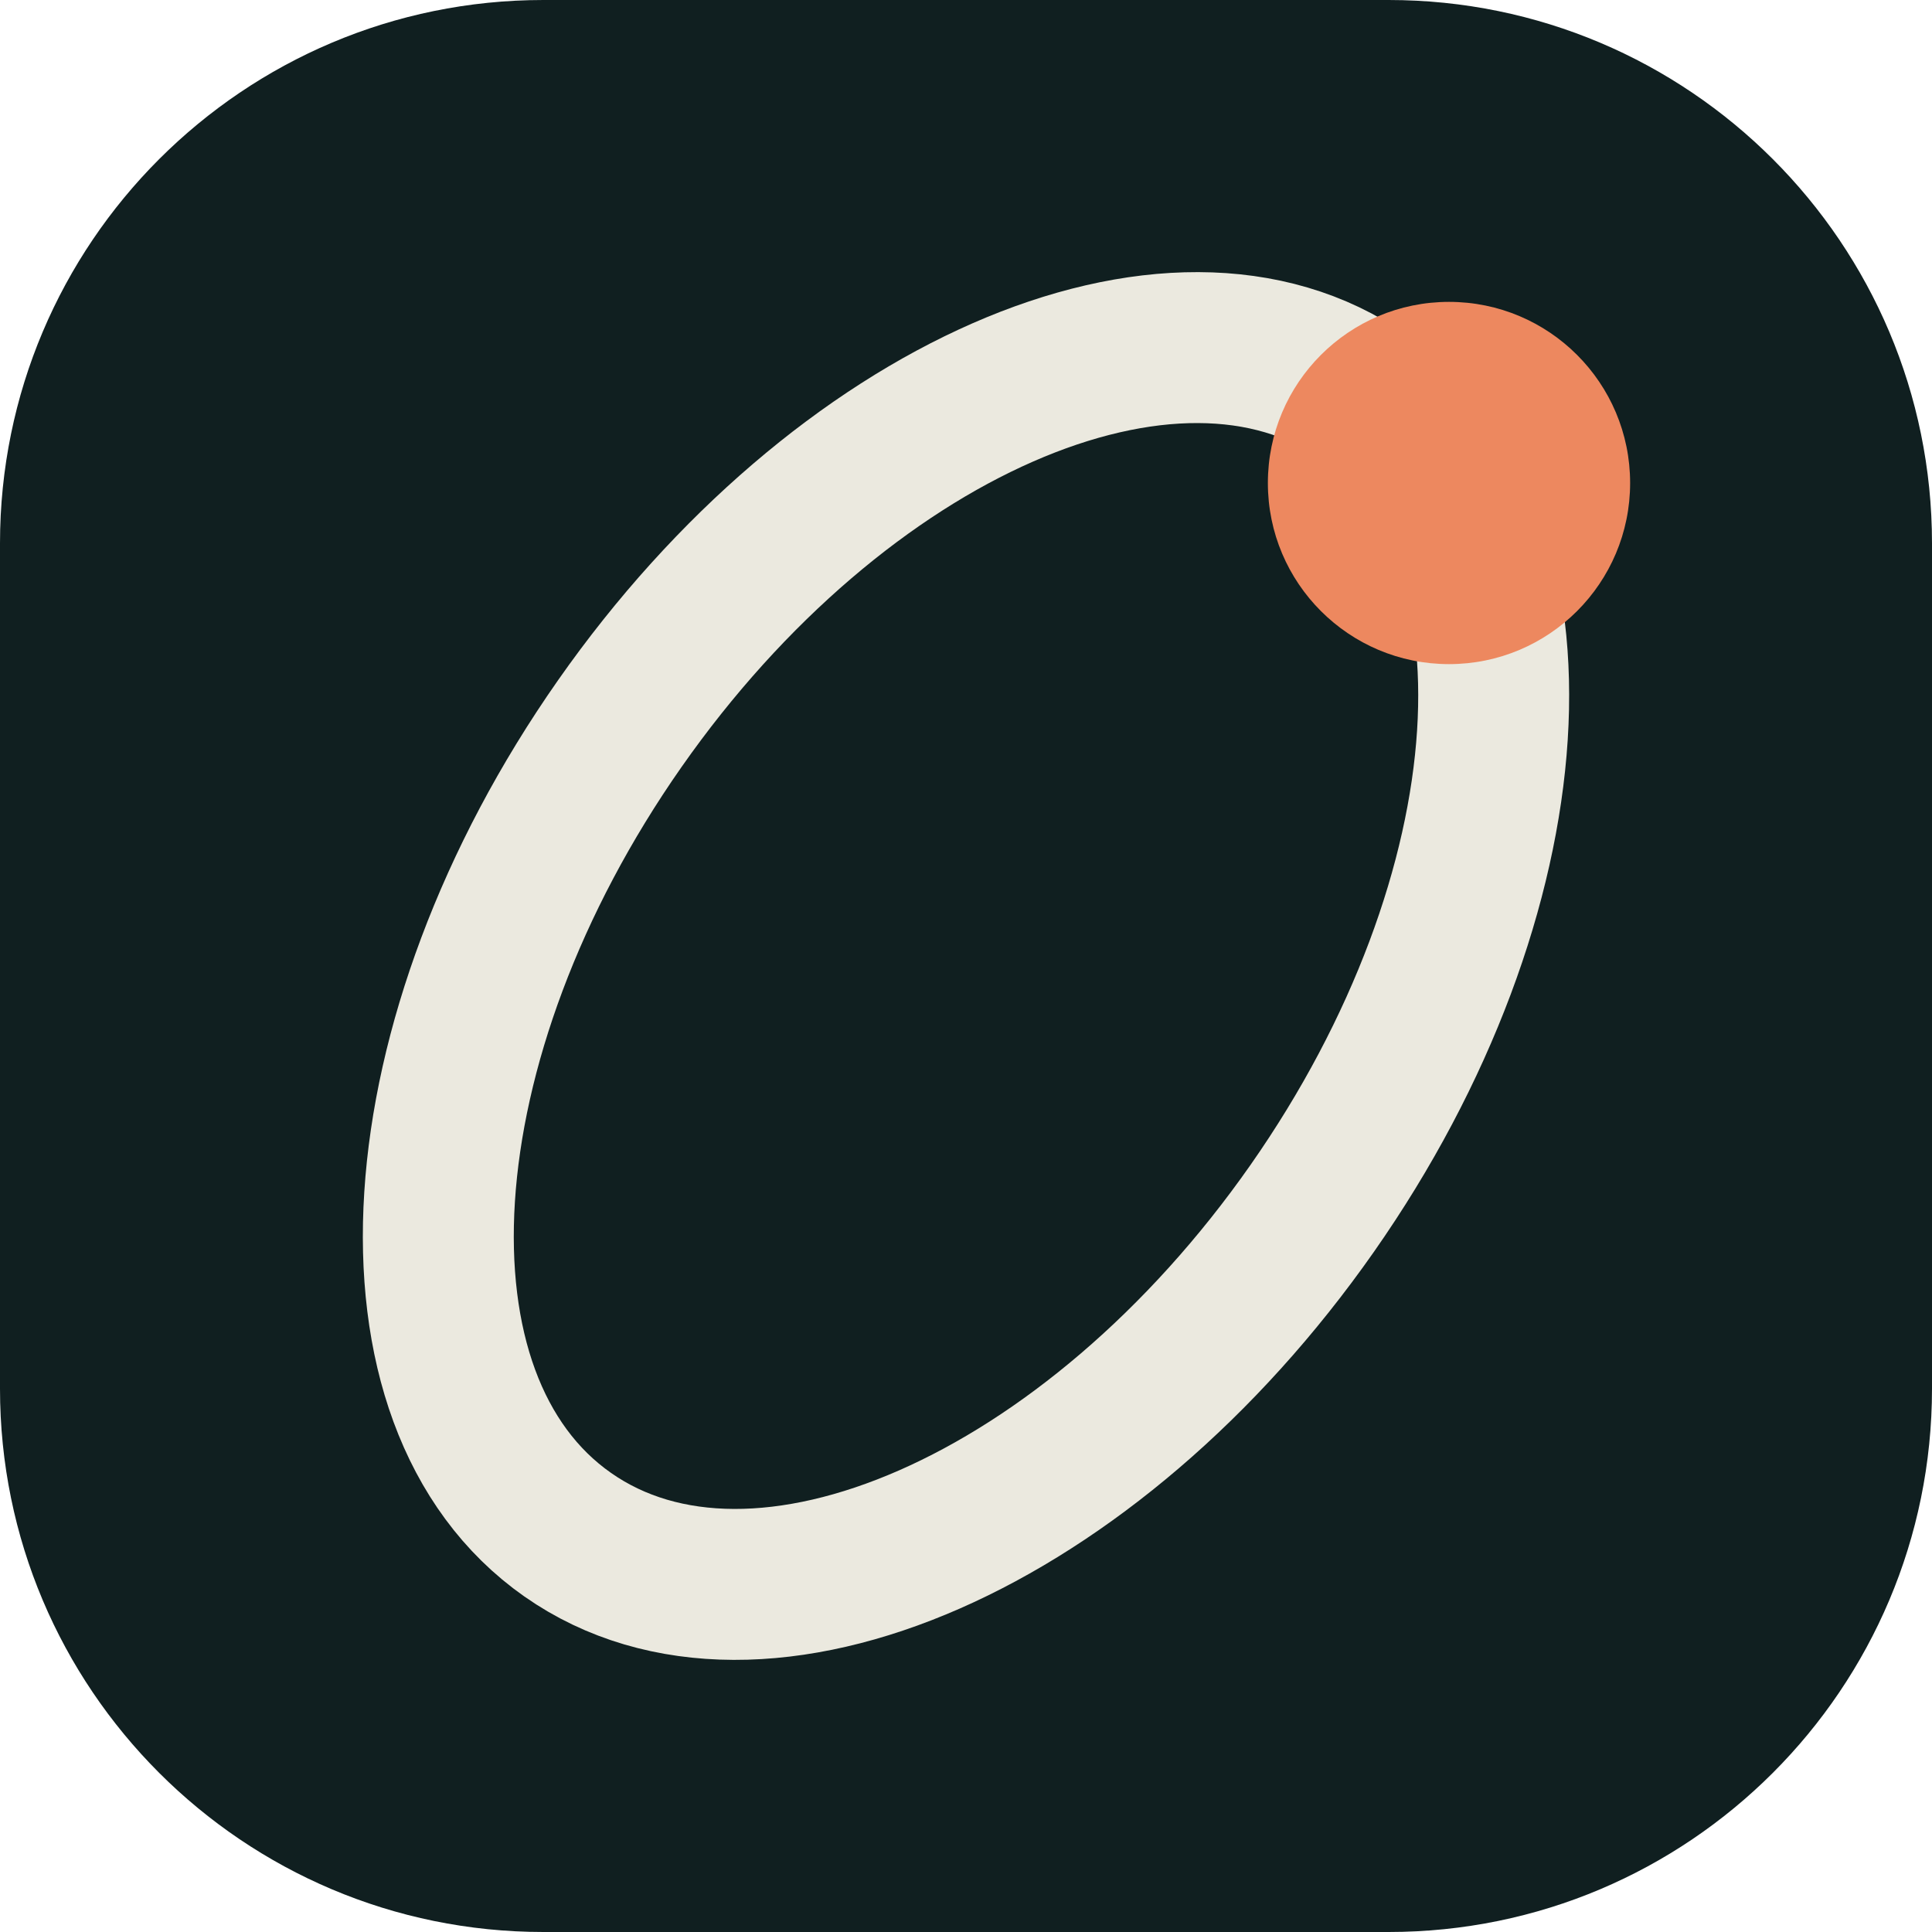
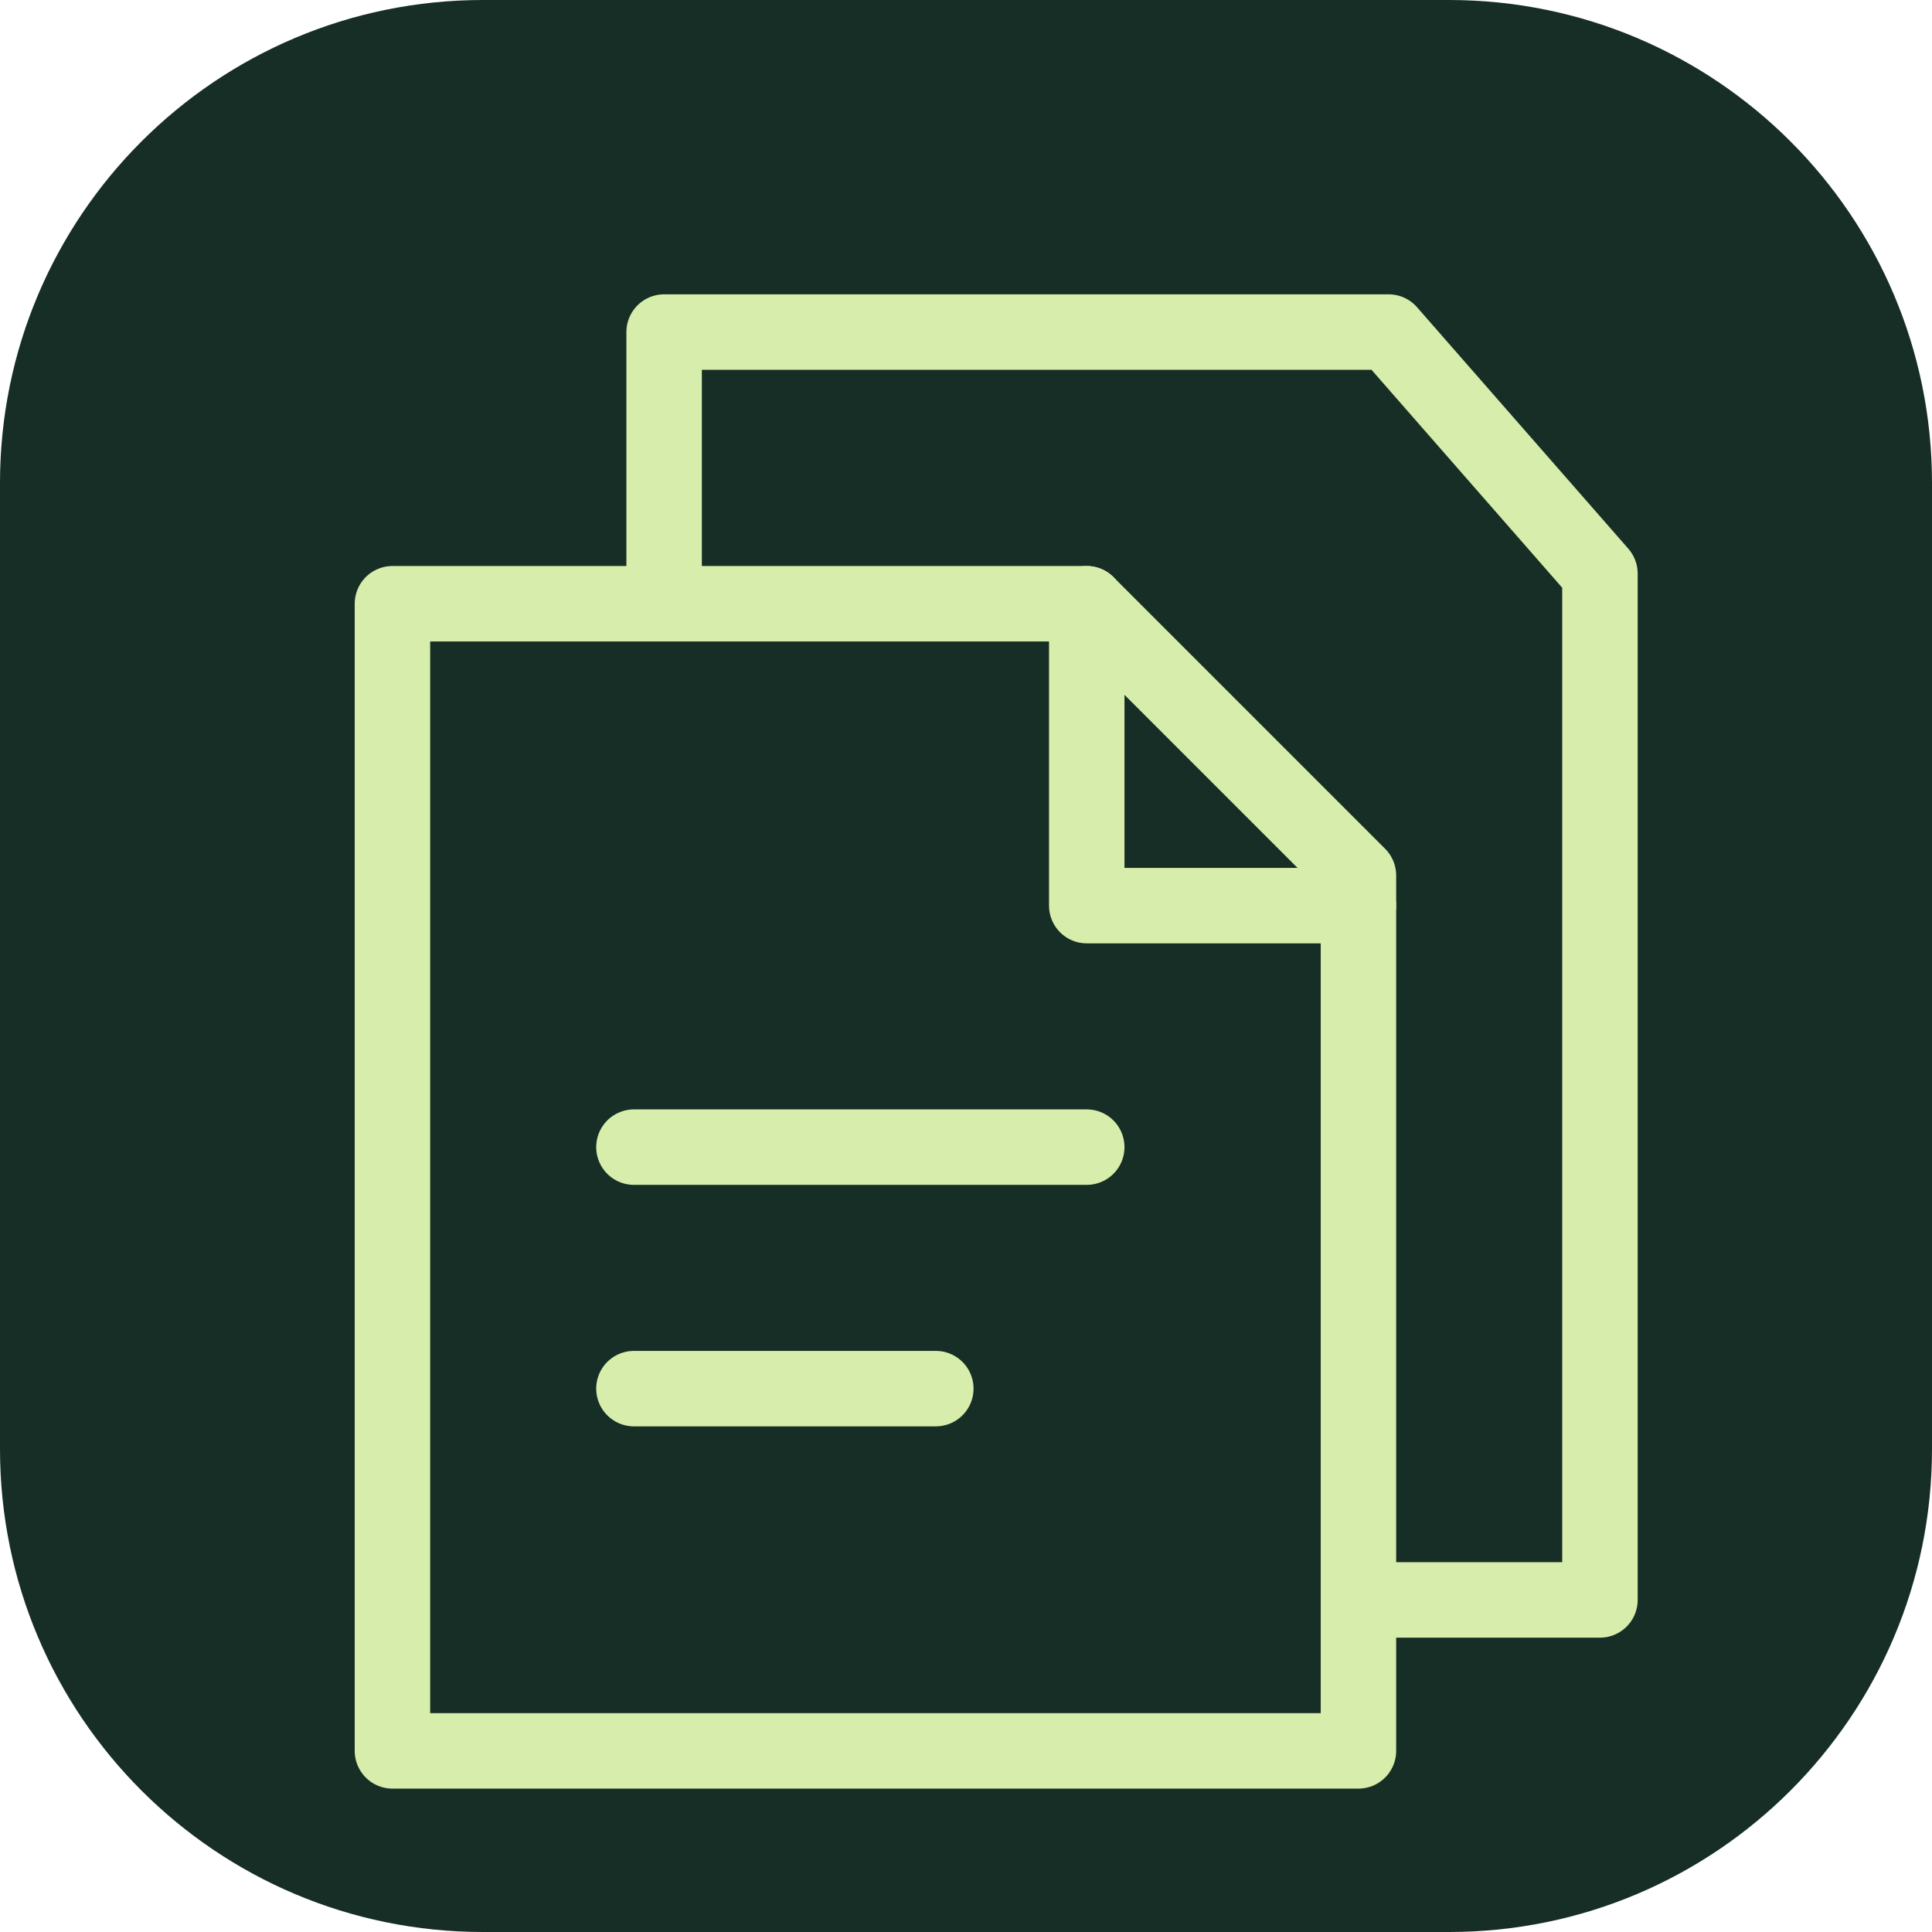
<svg xmlns="http://www.w3.org/2000/svg" viewBox="0 0 64 64">
-   <rect width="64" height="64" rx="18" fill="#101f20" />
-   <ellipse cx="32" cy="32" rx="14" ry="23" transform="rotate(35 32 32)" fill="none" stroke="#ebe9df" stroke-width="5" />
-   <circle cx="48" cy="16" r="6" fill="#ed885f" />
+   <rect width="64" height="64" rx="16" fill="#162e25" />
+   <g fill="none" stroke="#d6edab" stroke-width="2.5" stroke-linejoin="round" stroke-linecap="round">
+     <path d="M22 20V11h24l7 8v34h-8M13 20h23l9 9v29H13z" />
+     <path d="M36 20v10h9M21 38h15M21 46h10" />
+   </g>
</svg>
